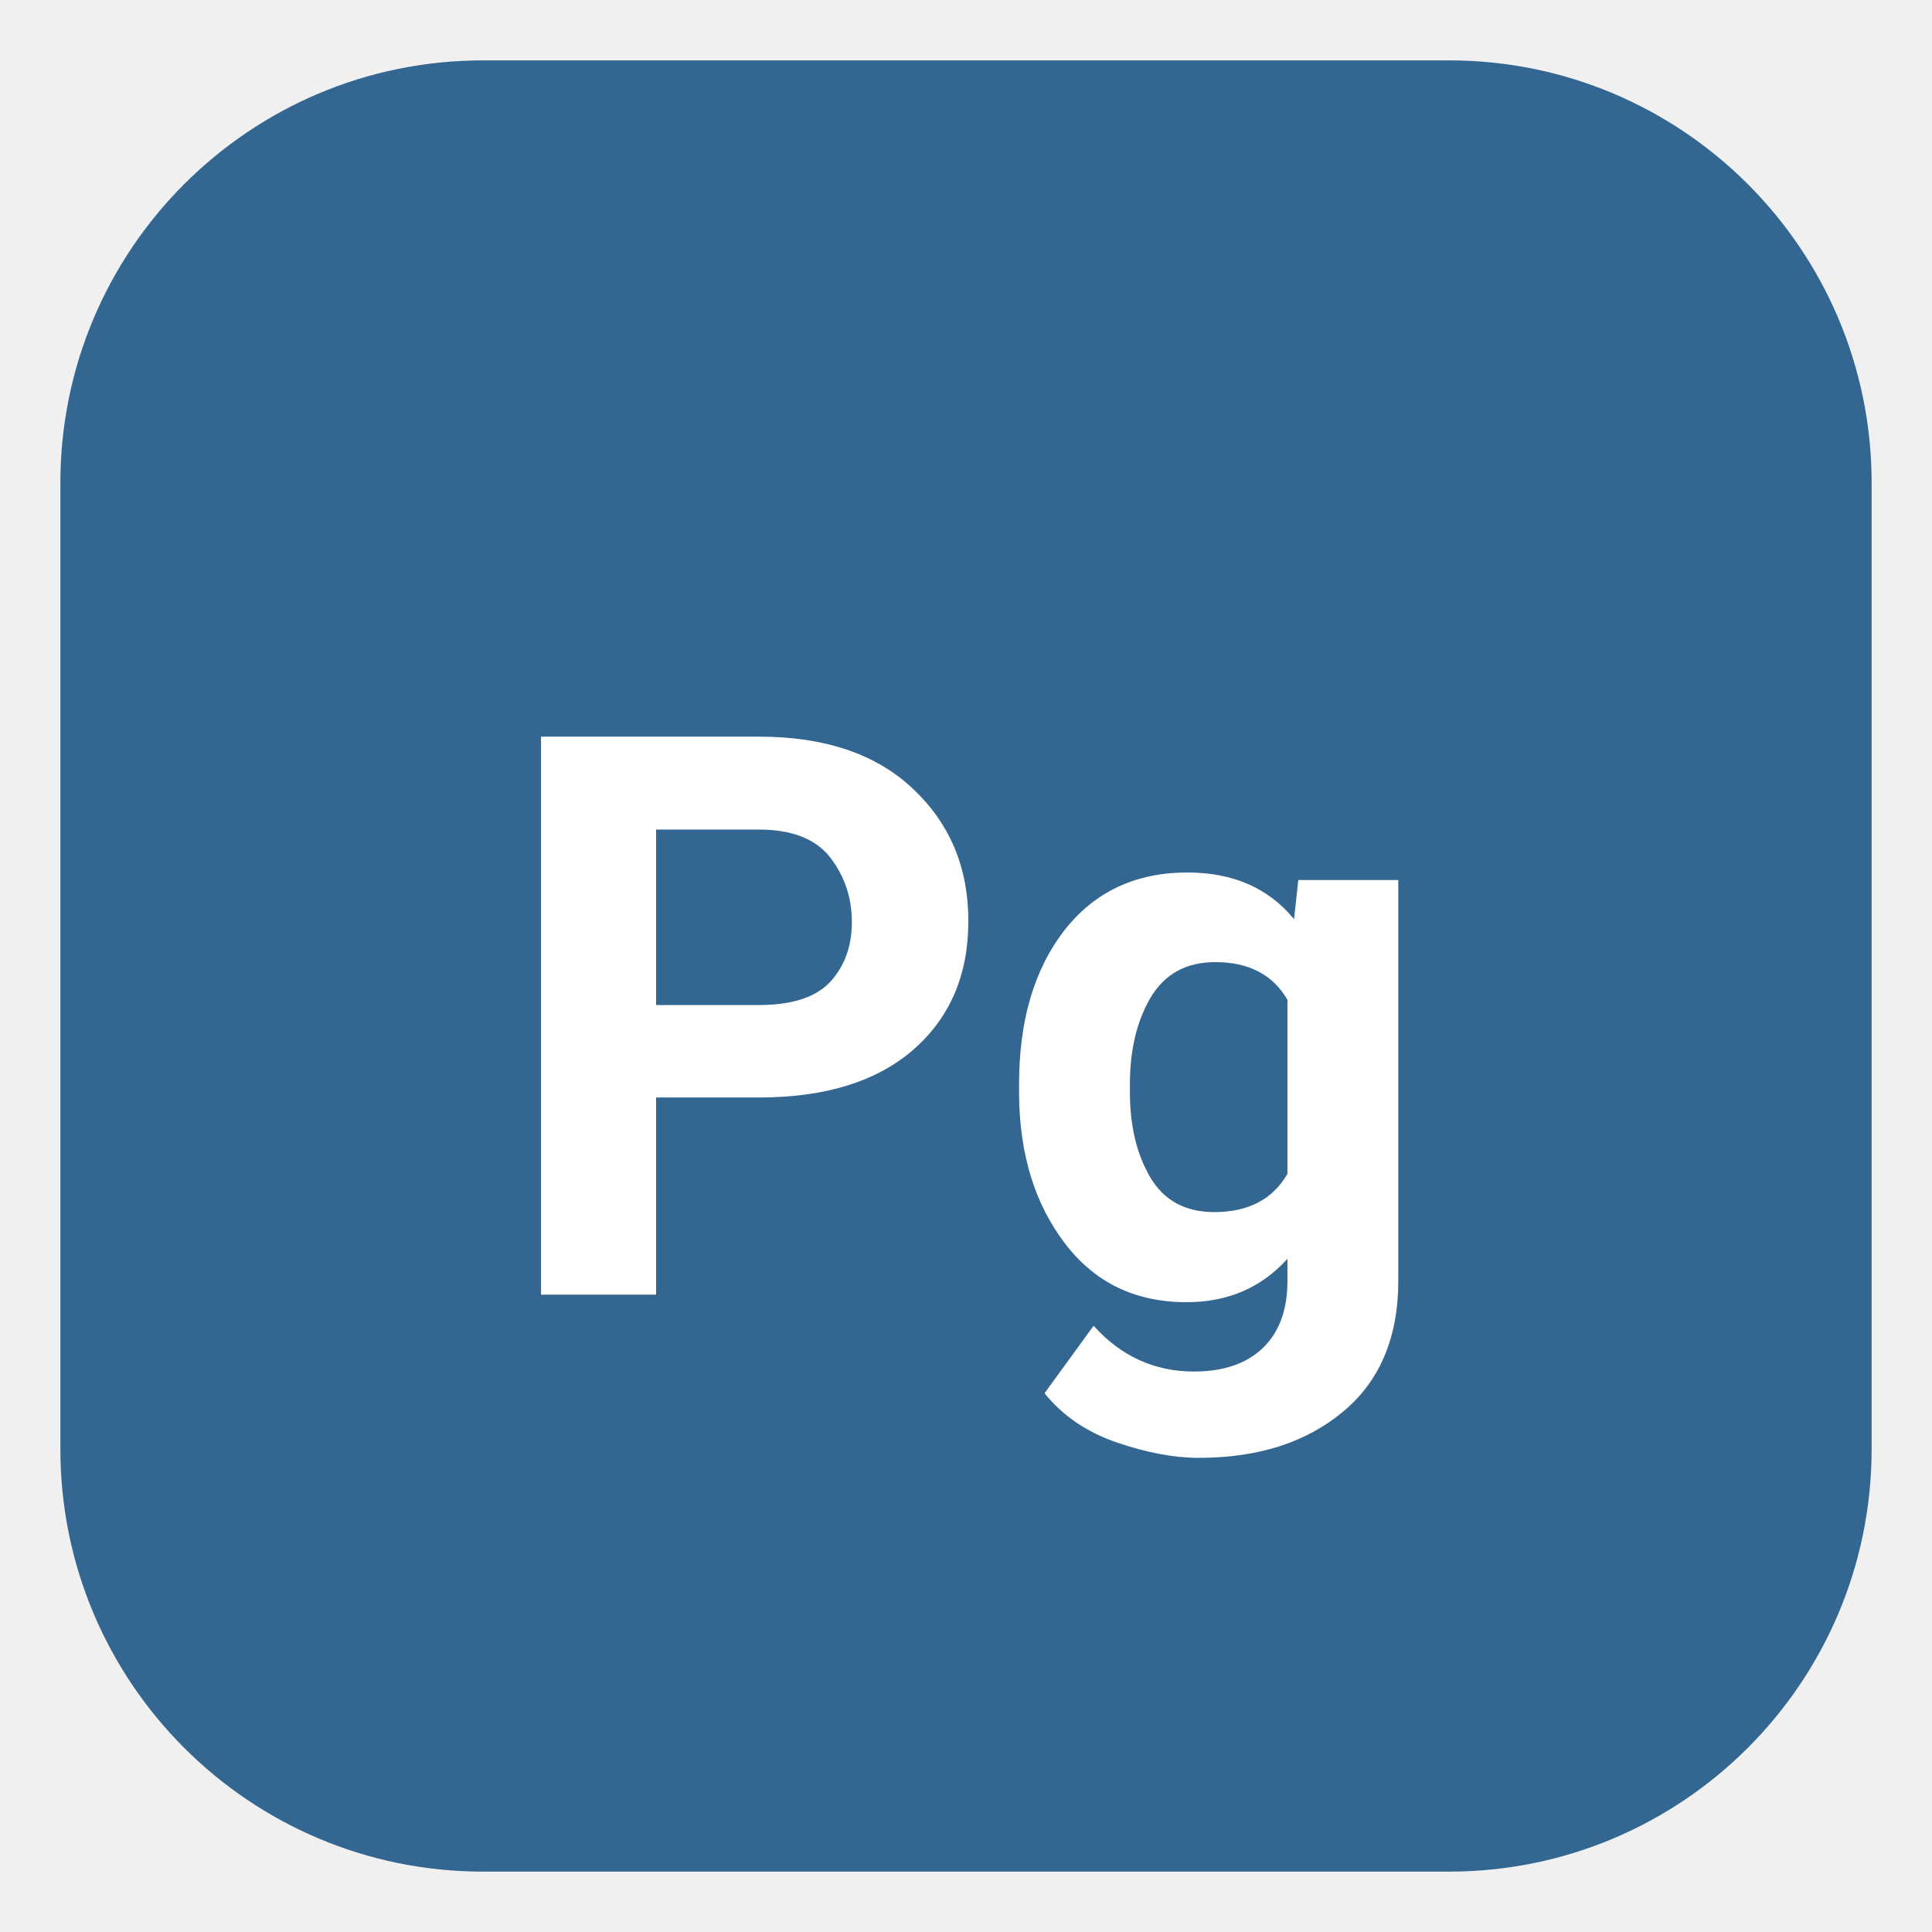
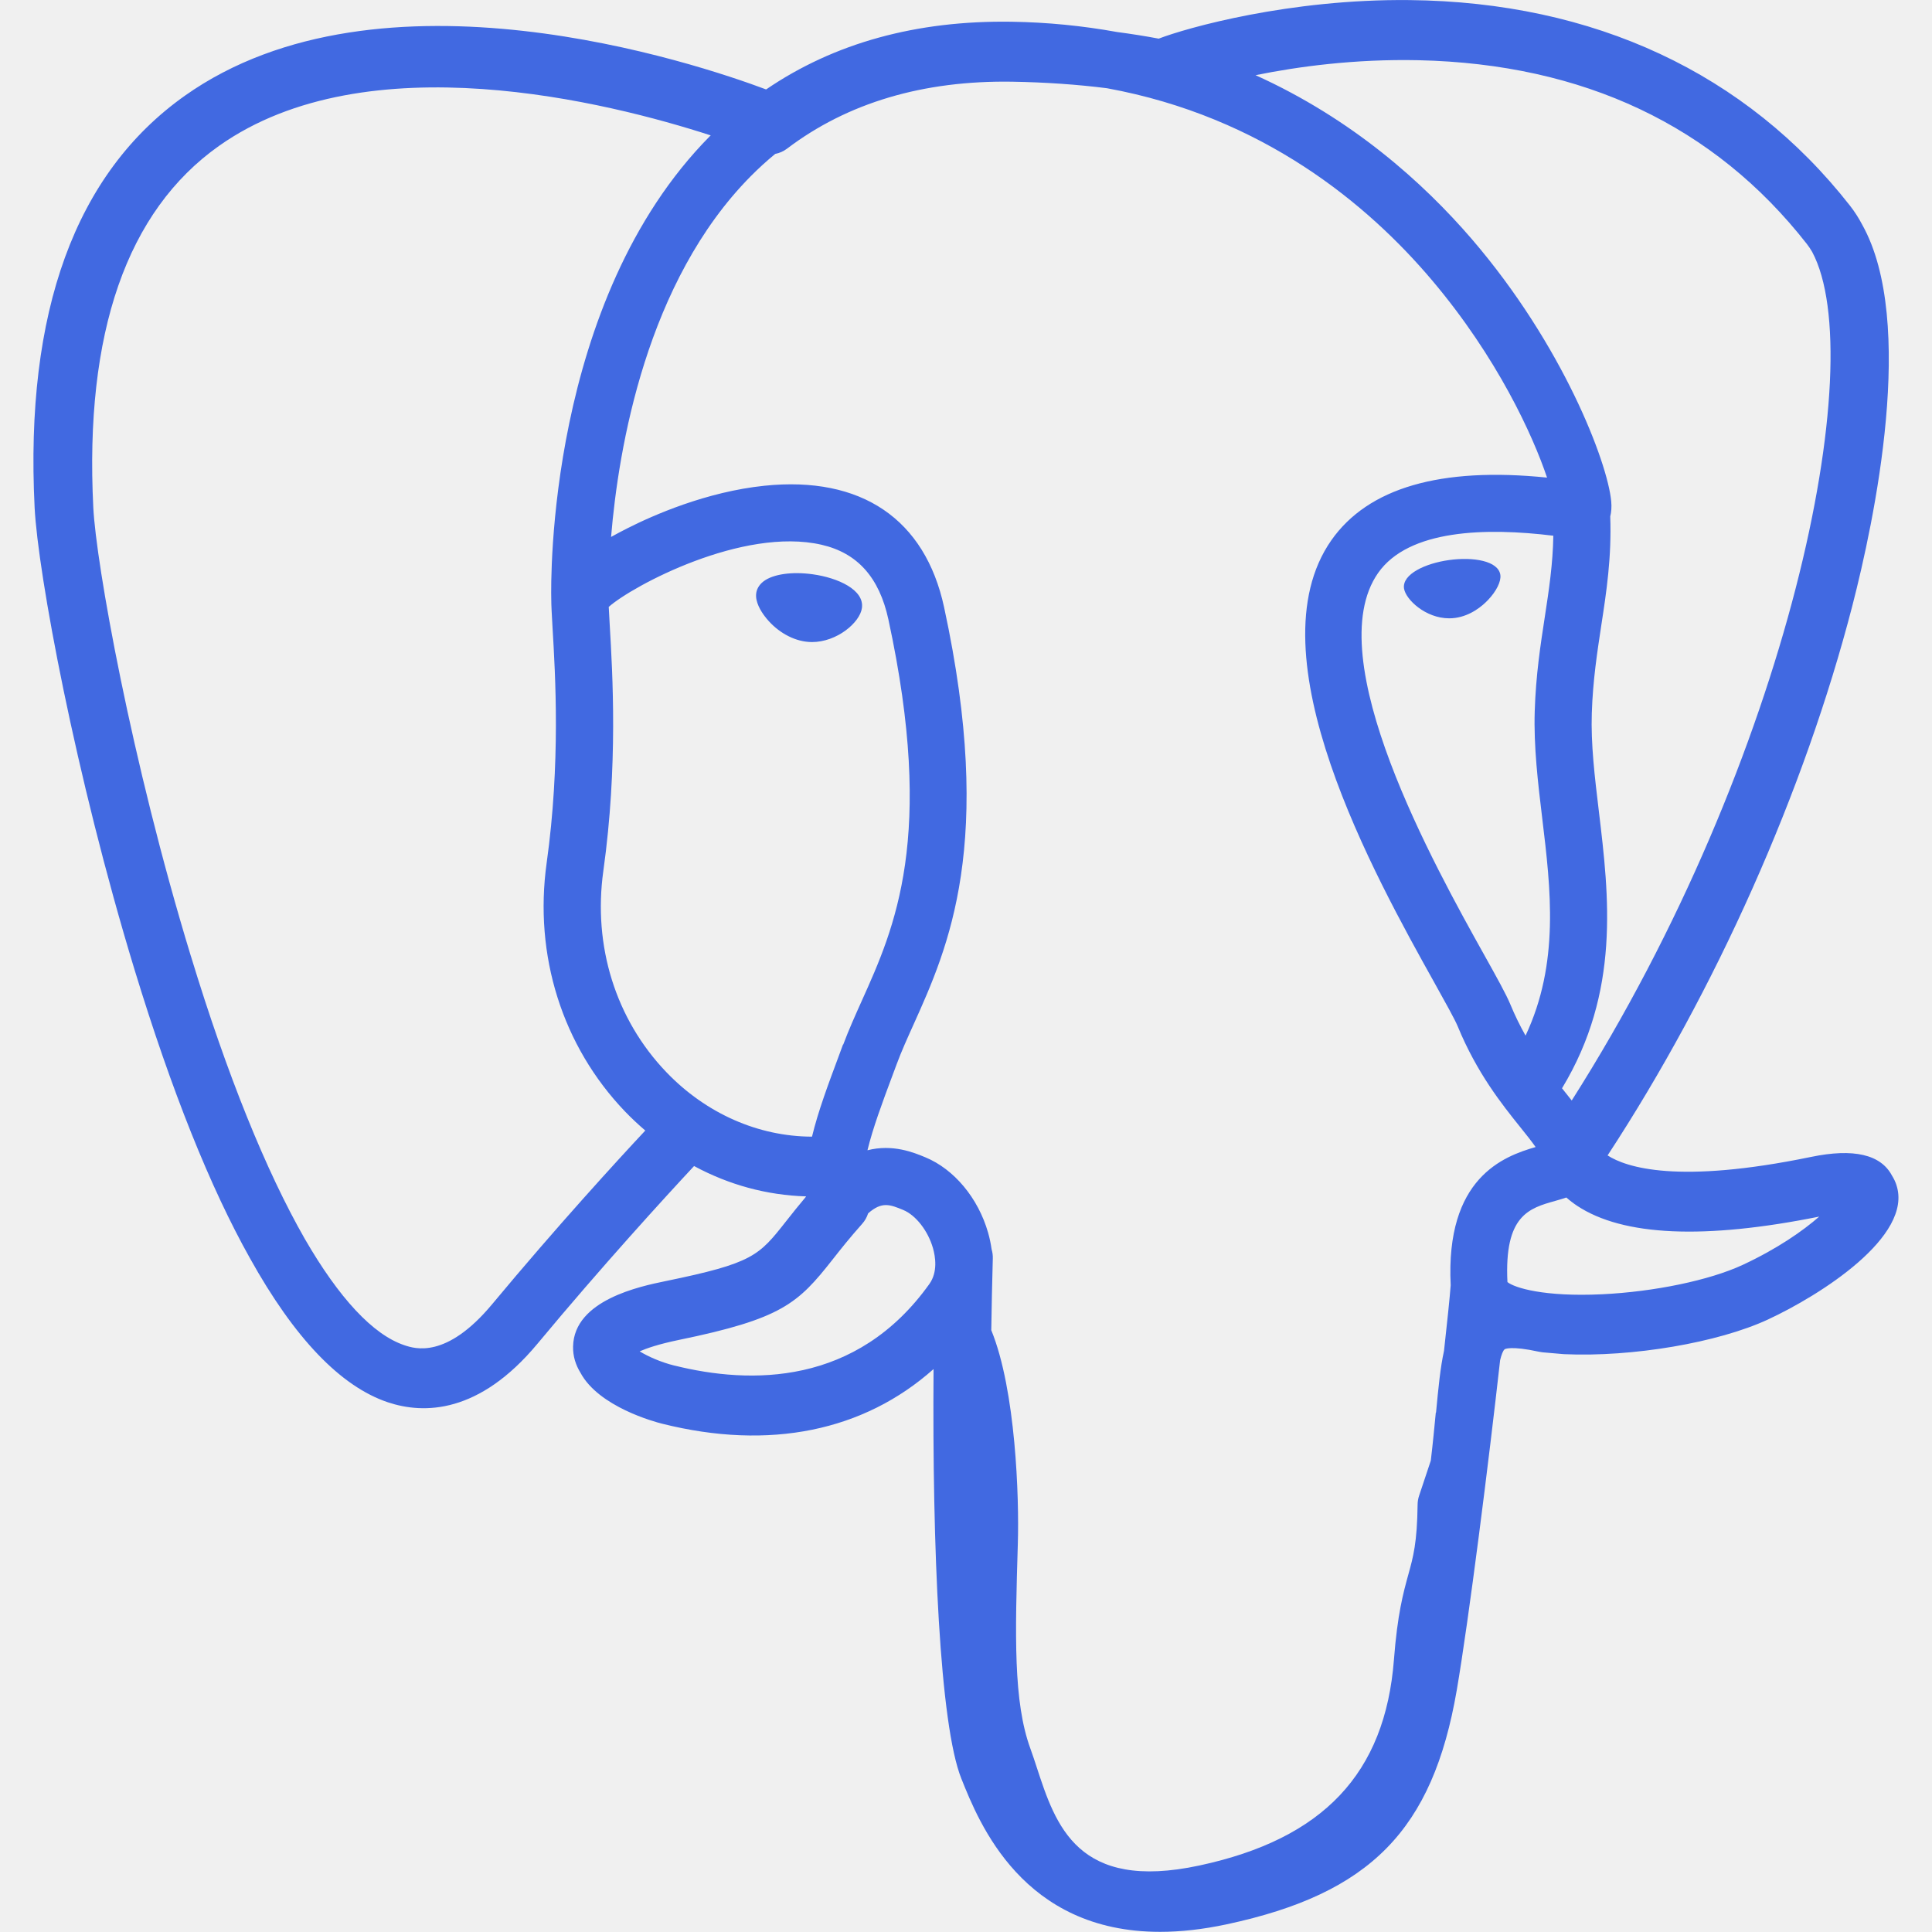
- <svg xmlns="http://www.w3.org/2000/svg" viewBox="0 0 64 64" width="64" height="64" role="img">
-   <rect x="2" y="2" width="60" height="60" rx="14" fill="#336791" />
-   <text x="32" y="34" text-anchor="middle" dominant-baseline="central" font-family="Segoe UI, Roboto, Helvetica, Arial, sans-serif" font-weight="700" font-size="26" fill="#ffffff">Pg</text>
+ <svg xmlns="http://www.w3.org/2000/svg" role="img" viewBox="0 0 24 24" fill="#4169E1">
+   <path d="M23.559 14.723a.527.527 0 0 0-.056-.119c-.139-.263-.477-.342-1.007-.232-1.653.341-2.293.131-2.526-.019 1.342-2.048 2.445-4.522 3.041-6.83.271-1.051.798-3.524.122-4.732a1.564 1.564 0 0 0-.151-.235C21.693.909 19.801.025 17.51.001c-1.495-.016-2.771.346-3.116.479a9.449 9.449 0 0 0-.516-.082 8.044 8.044 0 0 0-1.311-.128c-1.182-.018-2.204.264-3.05.841-.857-.321-4.789-1.645-7.222.079C.936 2.153.309 3.873.43 6.304c.041.818.507 3.334 1.242 5.744.46 1.506.939 2.702 1.433 3.582.553.994 1.126 1.593 1.714 1.79.447.149 1.133.144 1.858-.728.801-.964 1.59-1.826 1.945-2.207.435.235.906.362 1.39.377a.057.057 0 0 0 0.0.004 11.031 11.031 0 0 0-.247.305c-.339.43-.409.52-1.5.744-.31.064-1.134.234-1.146.811-.003.122.033.231.092.327.227.423.922.61 1.015.633 1.335.334 2.504.092 3.371-.679-.017 2.231.077 4.417.345 5.087.221.553.762 1.905 2.469 1.904.251 0 .526-.029.83-.094 1.782-.382 2.556-1.17 2.855-2.906.15-.871.402-2.875.539-4.101.017-.07.036-.121.057-.136.001-.001.07-.047.427.031a.367.367 0 0 0 .044.007l.254.022.015.001c.847.038 1.911-.143 2.531-.431.644-.299 1.806-1.032 1.595-1.67zM2.371 11.877c-.744-2.436-1.178-4.885-1.212-5.572-.109-2.171.417-3.683 1.562-4.493 1.837-1.299 4.84-.541 6.108-.13-.003.003-.007.006-.01.009-2.024 2.044-1.976 5.536-1.971 5.75-0.0.082.007.199.016.359.035.587.1 1.68-.073 2.918-.161 1.15.194 2.276.973 3.089.081.084.165.163.252.237-.347.371-1.1 1.193-1.903 2.158-.568.682-.96.552-1.089.509-.392-.131-.813-.587-1.238-1.322-.48-.839-.964-2.032-1.415-3.513zm6.007 5.087c-.171-.043-.327-.113-.432-.177.089-.039.237-.09.483-.141 1.283-.264 1.482-.451 1.914-1.0.099-.126.212-.269.367-.443a.355.355 0 0 0 .074-.13c.171-.151.272-.11.437-.042.156.065.308.26.369.475.029.102.062.294-.045.444-.904 1.266-2.222 1.249-3.168 1.013zm2.094-3.988-.052.141c-.133.357-.257.688-.333 1.003-.667-.002-1.317-.287-1.81-.802-.628-.655-.913-1.566-.782-2.5.183-1.308.115-2.447.079-3.059-.005-.086-.009-.161-.012-.22.296-.262 1.666-.996 2.643-.772.446.102.718.406.831.928.585 2.704.077 3.831-.33 4.736-.084.187-.163.363-.231.545zm7.364 4.572c-.017.177-.036.376-.062.596l-.146.438a.355.355 0 0 0-.018.108c-.006.475-.054.649-.115.869-.063.229-.135.489-.179 1.058-.11 1.414-.878 2.227-2.417 2.557-1.516.325-1.784-.497-2.021-1.222a6.582 6.582 0 0 0-.077-.227c-.215-.586-.191-1.412-.157-2.555.017-.561-.025-1.901-.33-2.646.004-.293.011-.591.019-.892a.353.353 0 0 0-.015-.113 1.493 1.493 0 0 0-.044-.208c-.123-.428-.421-.787-.78-.935-.142-.059-.404-.167-.718-.087.067-.276.183-.588.309-.925l.053-.142c.059-.16.134-.326.213-.501.426-.948 1.011-2.245.377-5.177-.237-1.098-1.03-1.634-2.232-1.51-.721.075-1.38.365-1.709.532a5.672 5.672 0 0 0-.196.104c.092-1.106.439-3.174 1.736-4.482a4.031 4.031 0 0 1 .303-.276.353.353 0 0 0 .145-.064c.752-.571 1.694-.851 2.802-.833.409.007.802.034 1.174.081 1.939.354 3.244 1.447 4.036 2.383.814.962 1.255 1.931 1.431 2.454-1.323-.135-2.223.127-2.68.779-.993 1.419.543 4.173 1.281 5.496.135.243.252.452.289.541.24.583.551.971.779 1.255.07.087.137.171.189.245-.401.116-1.121.383-1.055 1.717-.012.156-.042.447-.083.815-.046.208-.07.46-.099.766zm.89-1.621c-.041-.832.269-.918.597-1.01a2.857 2.857 0 0 0 .135-.041 1.202 1.202 0 0 0 .134.103c.57.377 1.582.421 3.007.134-.202.177-.519.399-.953.601-.41.19-1.096.333-1.747.364-.72.034-1.086-.081-1.172-.151zm.57-9.271c-.006.351-.054.669-.105 1.002-.055.358-.112.727-.126 1.176-.014.437.04.891.093 1.33.107.887.216 1.8-.207 2.701a3.527 3.527 0 0 1-.188-.386c-.053-.128-.167-.333-.325-.616-.616-1.104-2.057-3.69-1.319-4.745.38-.543 1.341-.566 2.178-.463zm.228 7.014a12.376 12.376 0 0 0-.085-.107l-.035-.044c.726-1.2.584-2.386.458-3.438-.052-.432-.101-.84-.088-1.223.013-.406.067-.754.118-1.091.064-.415.129-.844.111-1.351.013-.053.019-.116.012-.19-.046-.485-.6-1.938-1.729-3.253-.608-.707-1.49-1.497-2.689-2.039.525-.107 1.233-.203 2.024-.186 2.051.046 3.675.814 4.824 2.282a.908.908 0 0 1 .067.1c.723 1.356-.276 6.275-2.987 10.54zm-8.817-6.116c-.025.179-.309.422-.621.422a.582.582 0 0 1-.081-.006c-.187-.026-.377-.144-.506-.316-.046-.06-.12-.178-.105-.284.005-.04.026-.099.092-.149.118-.089.352-.123.61-.087.316.044.643.194.611.419zm7.931-.411c.011.079-.049.201-.153.31-.068.072-.212.196-.408.223a.546.546 0 0 1-.075.005c-.293 0-.541-.234-.561-.372-.024-.176.264-.311.561-.352.297-.041.611.009.636.185z" />
</svg>
